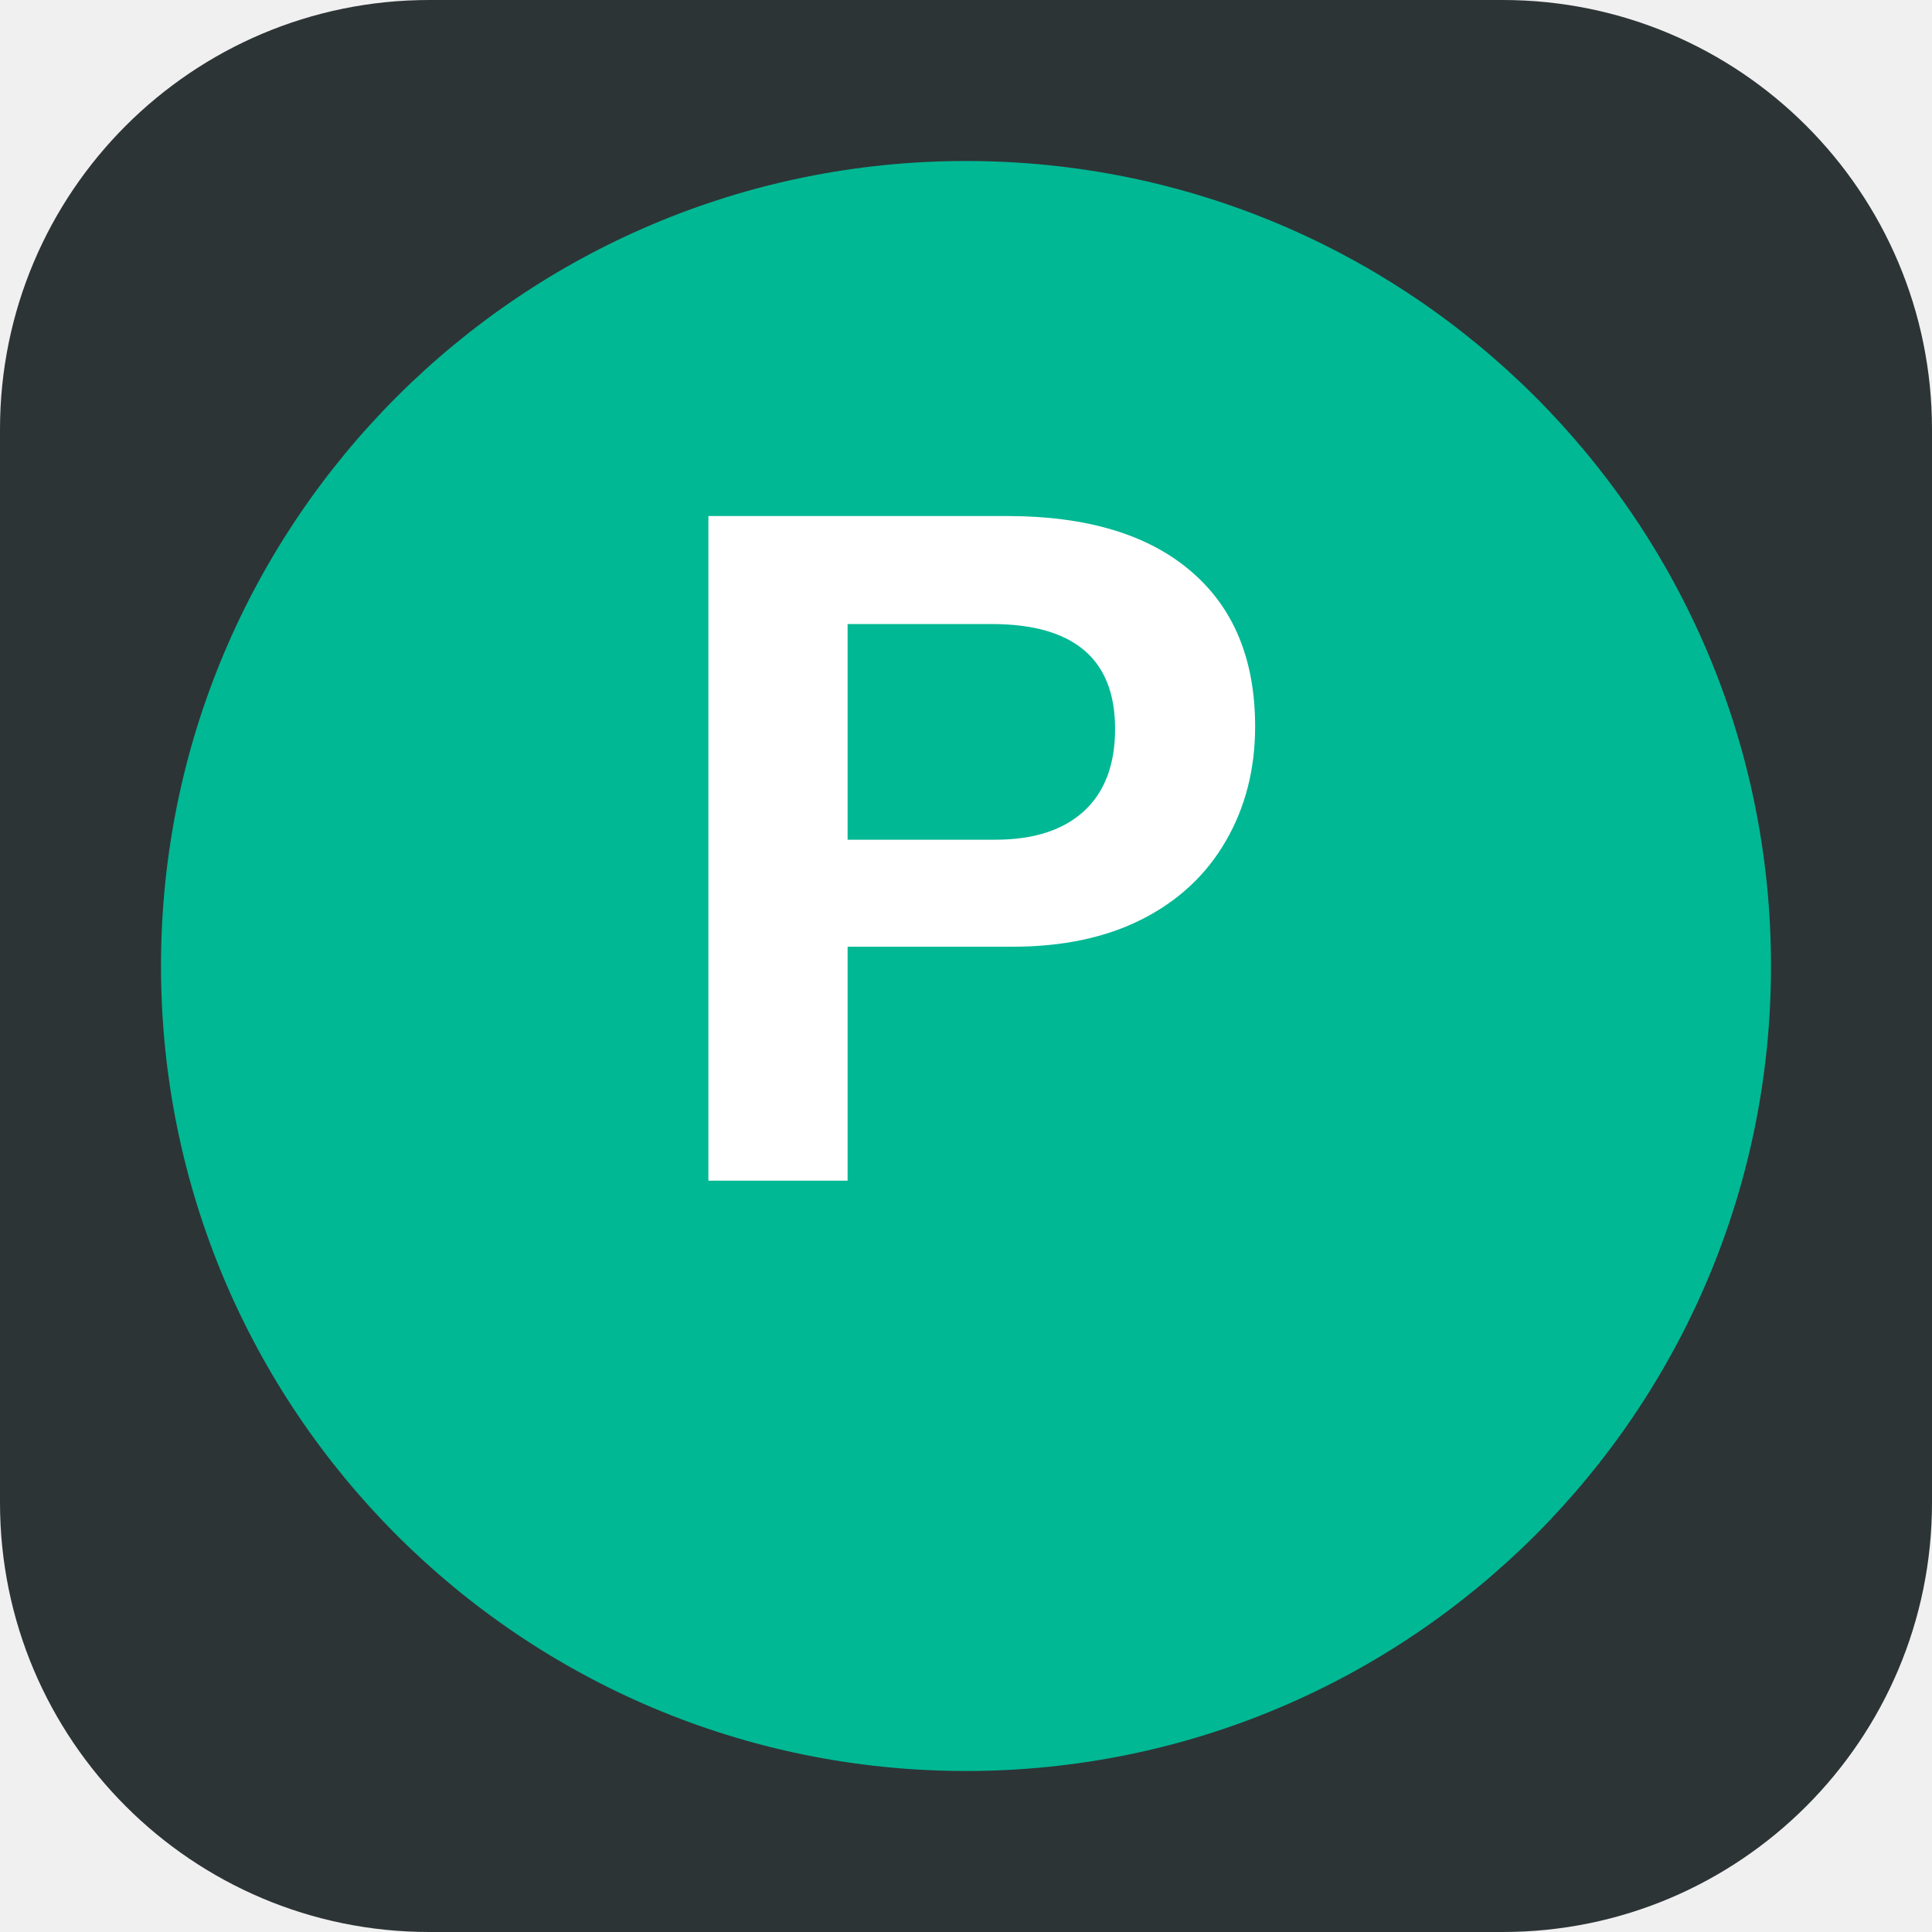
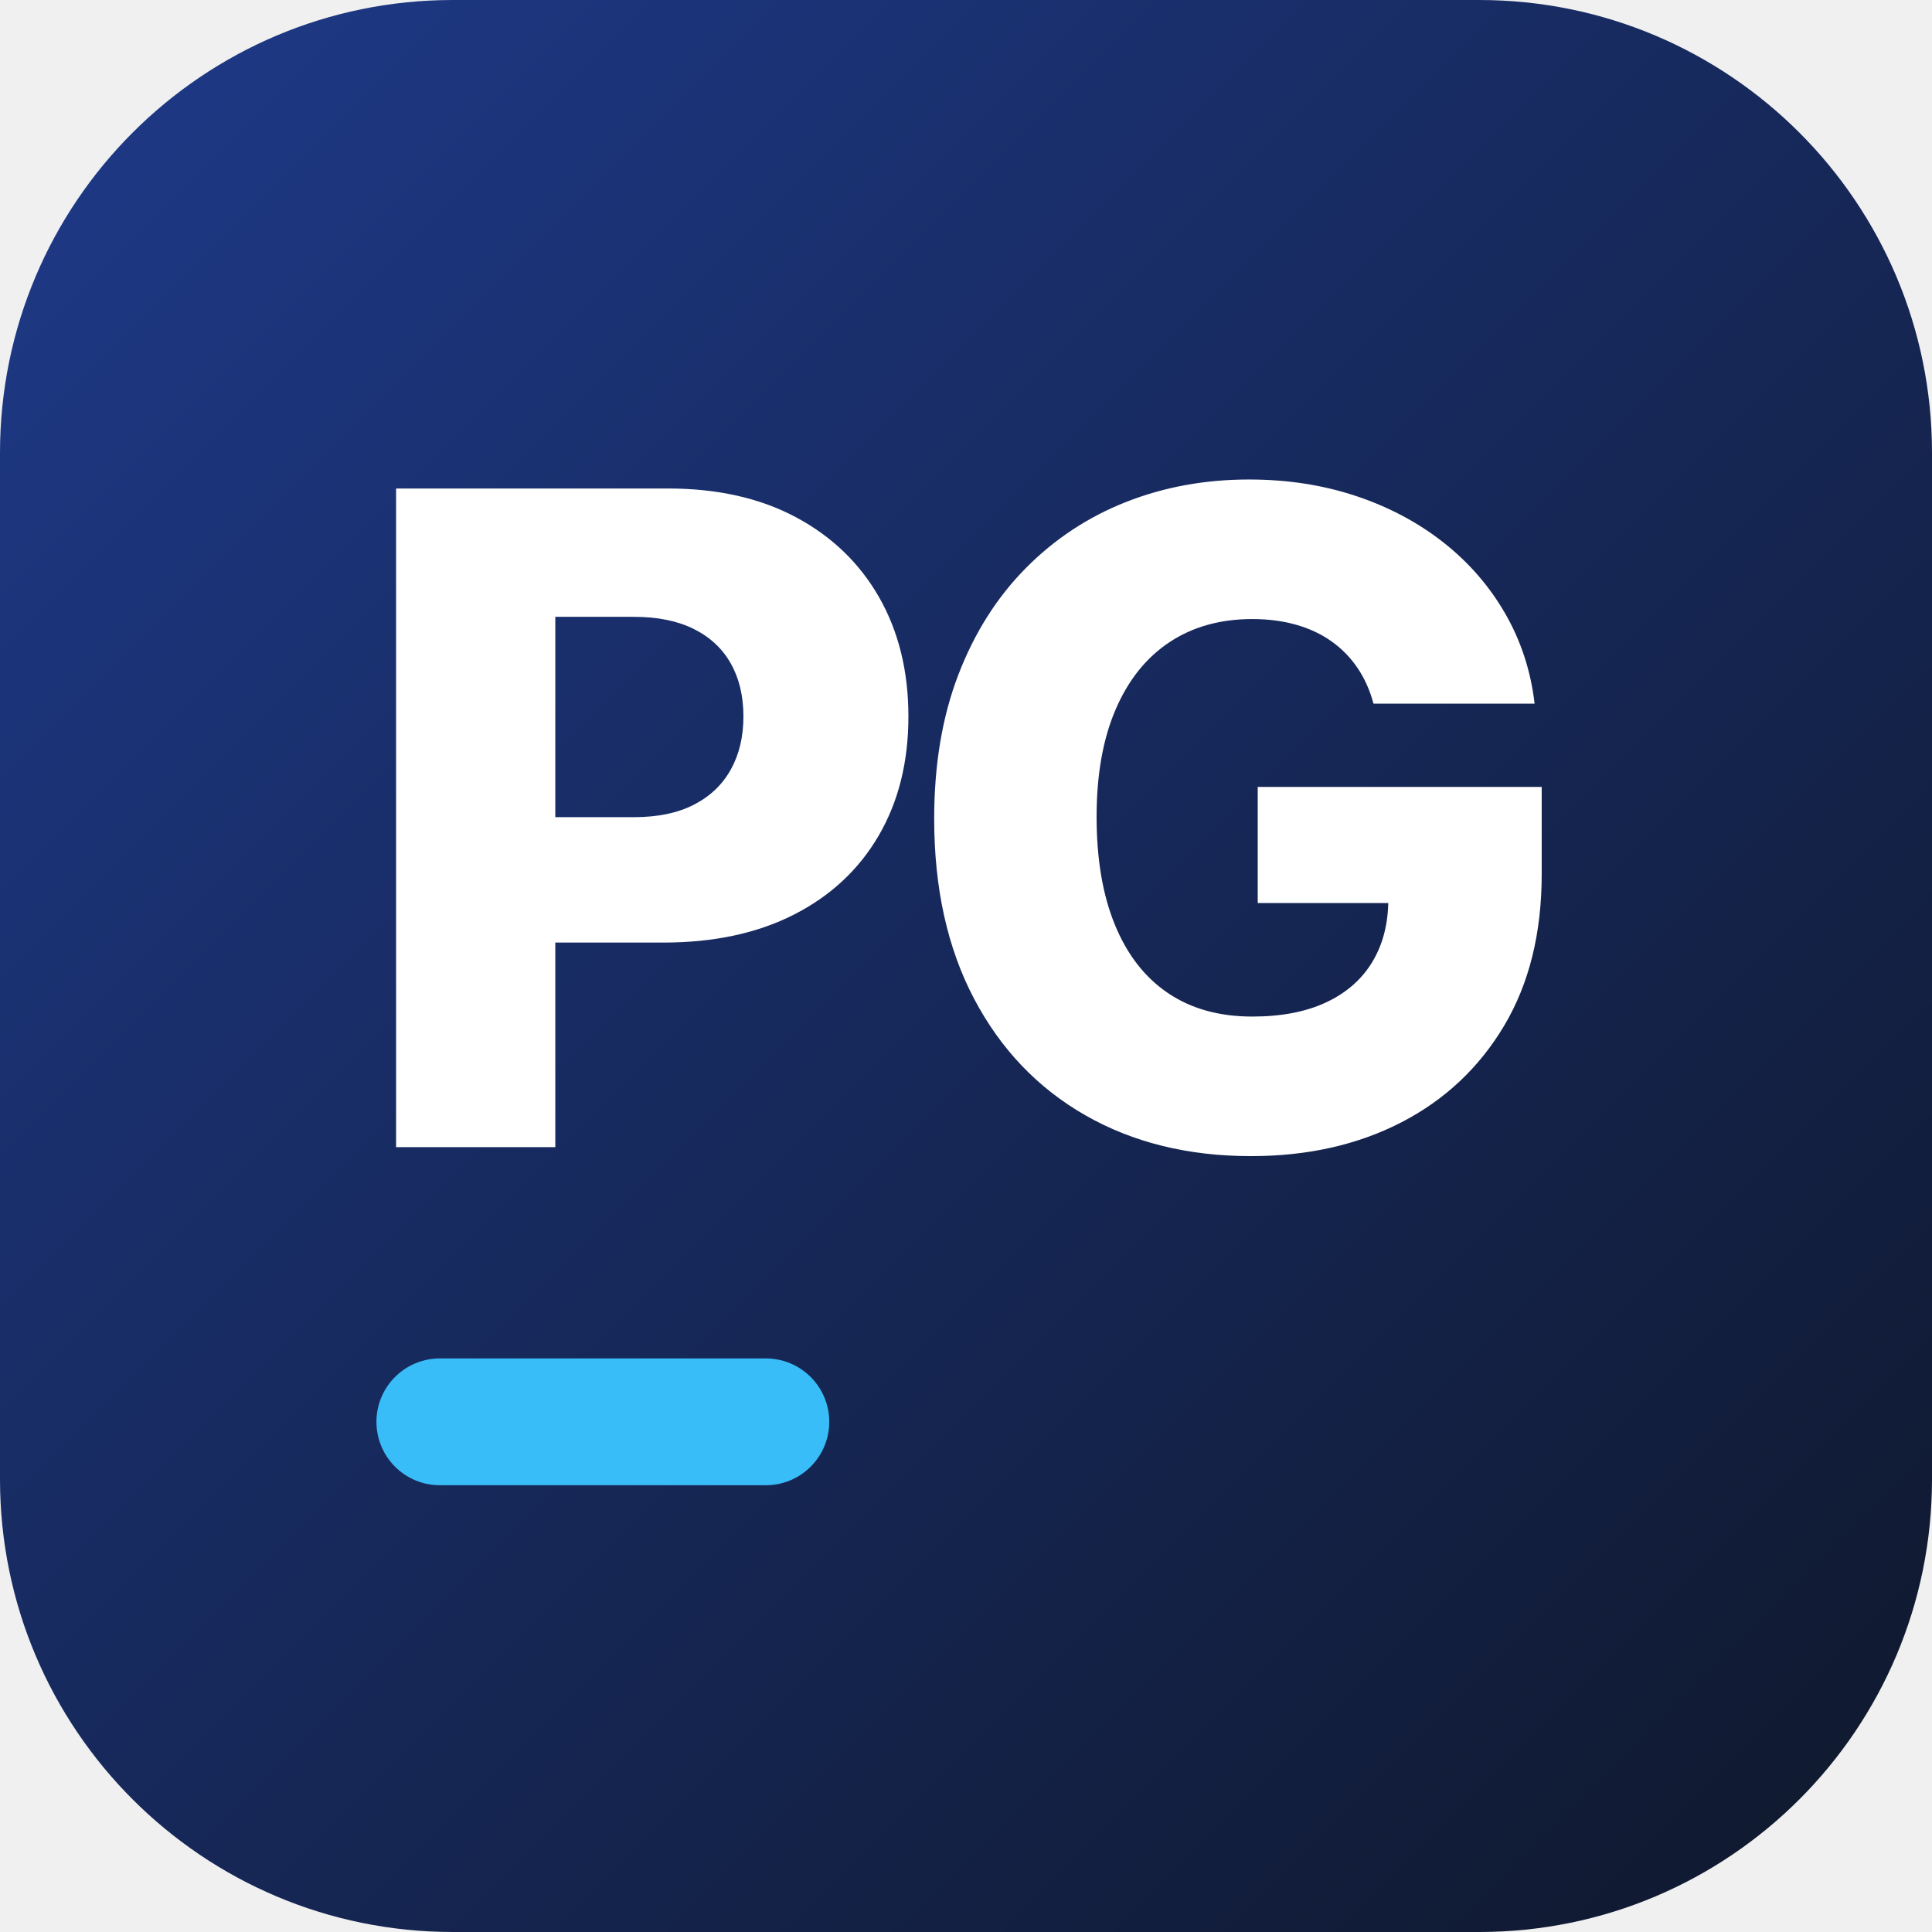
- <svg xmlns="http://www.w3.org/2000/svg" viewBox="0 0 180 180">
-   <rect width="180" height="180" fill="#2d3436" rx="40" />
-   <circle cx="90" cy="90" r="75" fill="#00b894" />
-   <text x="90" y="110" font-size="90" font-weight="bold" text-anchor="middle" fill="#fff" font-family="Arial, sans-serif">P</text>
+ <svg xmlns="http://www.w3.org/2000/svg" viewBox="0 0 64.00 64.00" width="64" height="64">
+   <defs>
+     <linearGradient id="gfav" x1="0" y1="0" x2="1" y2="1">
+       <stop offset="0" stop-color="#1e3a8a" />
+       <stop offset="1" stop-color="#0f172a" />
+     </linearGradient>
+   </defs>
+   <rect width="64" height="64" rx="15" fill="url(#gfav)" />
+   <path d="M13.121 38.0V16.182H22.134Q24.584 16.182 26.369 17.135Q28.153 18.089 29.123 19.788Q30.092 21.487 30.092 23.735Q30.092 25.994 29.107 27.682Q28.121 29.371 26.299 30.298Q24.478 31.224 21.974 31.224H16.413V27.07H20.994Q22.187 27.07 22.991 26.654Q23.796 26.239 24.211 25.488Q24.627 24.737 24.627 23.735Q24.627 22.723 24.211 21.983Q23.796 21.242 22.986 20.837Q22.176 20.433 20.994 20.433H18.395V38.0ZM45.499 23.309Q45.318 22.638 44.966 22.121Q44.615 21.604 44.103 21.242Q43.592 20.88 42.931 20.694Q42.271 20.507 41.483 20.507Q39.895 20.507 38.739 21.274Q37.583 22.041 36.955 23.506Q36.326 24.971 36.326 27.059Q36.326 29.158 36.934 30.638Q37.541 32.119 38.691 32.897Q39.842 33.675 41.483 33.675Q42.931 33.675 43.938 33.201Q44.945 32.727 45.467 31.853Q45.989 30.979 45.989 29.797L46.969 29.914H41.664V26.068H51.071V28.955Q51.071 31.885 49.83 33.973Q48.588 36.061 46.42 37.18Q44.252 38.298 41.44 38.298Q38.319 38.298 35.953 36.945Q33.588 35.592 32.267 33.083Q30.946 30.575 30.946 27.123Q30.946 24.438 31.745 22.355Q32.544 20.273 33.977 18.824Q35.41 17.375 37.301 16.629Q39.192 15.884 41.376 15.884Q43.272 15.884 44.908 16.427Q46.543 16.97 47.805 17.961Q49.068 18.952 49.856 20.315Q50.645 21.679 50.836 23.309Z" fill="#fff" />
+   <rect x="12.47" y="45" width="15" height="4.2" rx="2.1" fill="#38bdf8" />
</svg>
